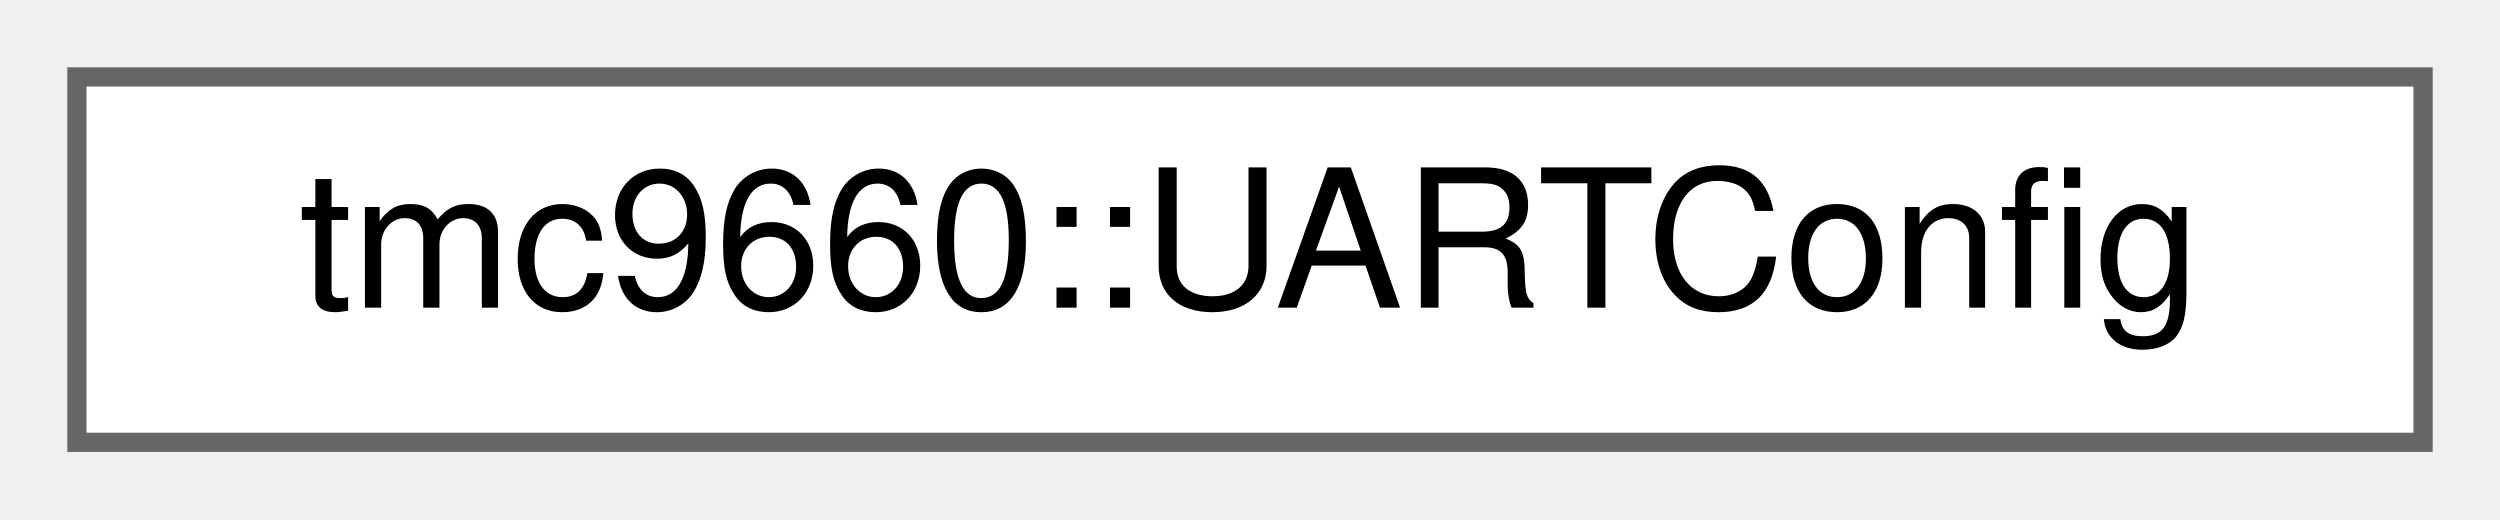
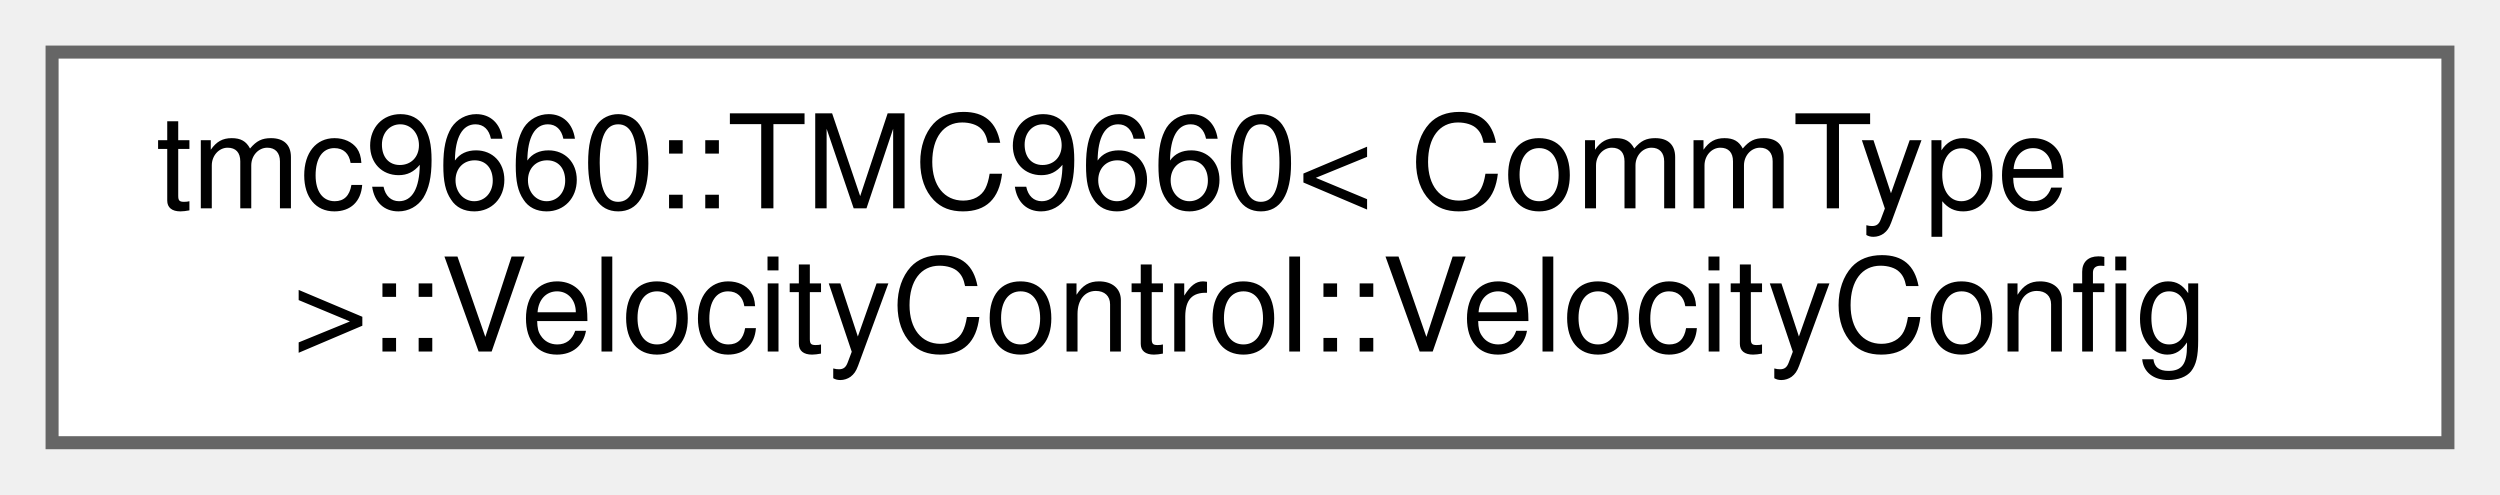
- <svg xmlns="http://www.w3.org/2000/svg" xmlns:xlink="http://www.w3.org/1999/xlink" width="130pt" height="27pt" viewBox="0.00 0.00 130.00 27.00">
-   <g id="graph0" class="graph" transform="scale(1 1) rotate(0) translate(4 23)">
+ <svg xmlns="http://www.w3.org/2000/svg" xmlns:xlink="http://www.w3.org/1999/xlink" width="192pt" height="38pt" viewBox="0.00 0.00 192.00 38.00">
+   <g id="graph0" class="graph" transform="scale(1 1) rotate(0) translate(4 34)">
    <g id="Node000000" class="node">
      <g id="a_Node000000">
-         <a xlink:href="structtmc9660_1_1UARTConfig.html" target="_top" xlink:title="UART communication configuration structure.">
-           <polygon fill="white" stroke="#666666" points="122,-19 0,-19 0,0 122,0 122,-19" />
-           <text text-anchor="middle" x="61" y="-7" font-family="Helvetica,sans-Serif" font-size="10.00">tmc9660::UARTConfig</text>
+         <a xlink:href="structtmc9660_1_1TMC9660_1_1VelocityControl_1_1VelocityConfig.html" target="_top" xlink:title="Configuration structure for velocity control auto-configuration.">
+           <polygon fill="white" stroke="#666666" points="184,-30 0,-30 0,0 184,0 184,-30" />
+           <text text-anchor="start" x="8" y="-18" font-family="Helvetica,sans-Serif" font-size="10.00">tmc9660::TMC9660&lt; CommType</text>
+           <text text-anchor="middle" x="92" y="-7" font-family="Helvetica,sans-Serif" font-size="10.00"> &gt;::VelocityControl::VelocityConfig</text>
        </a>
      </g>
    </g>
  </g>
</svg>
